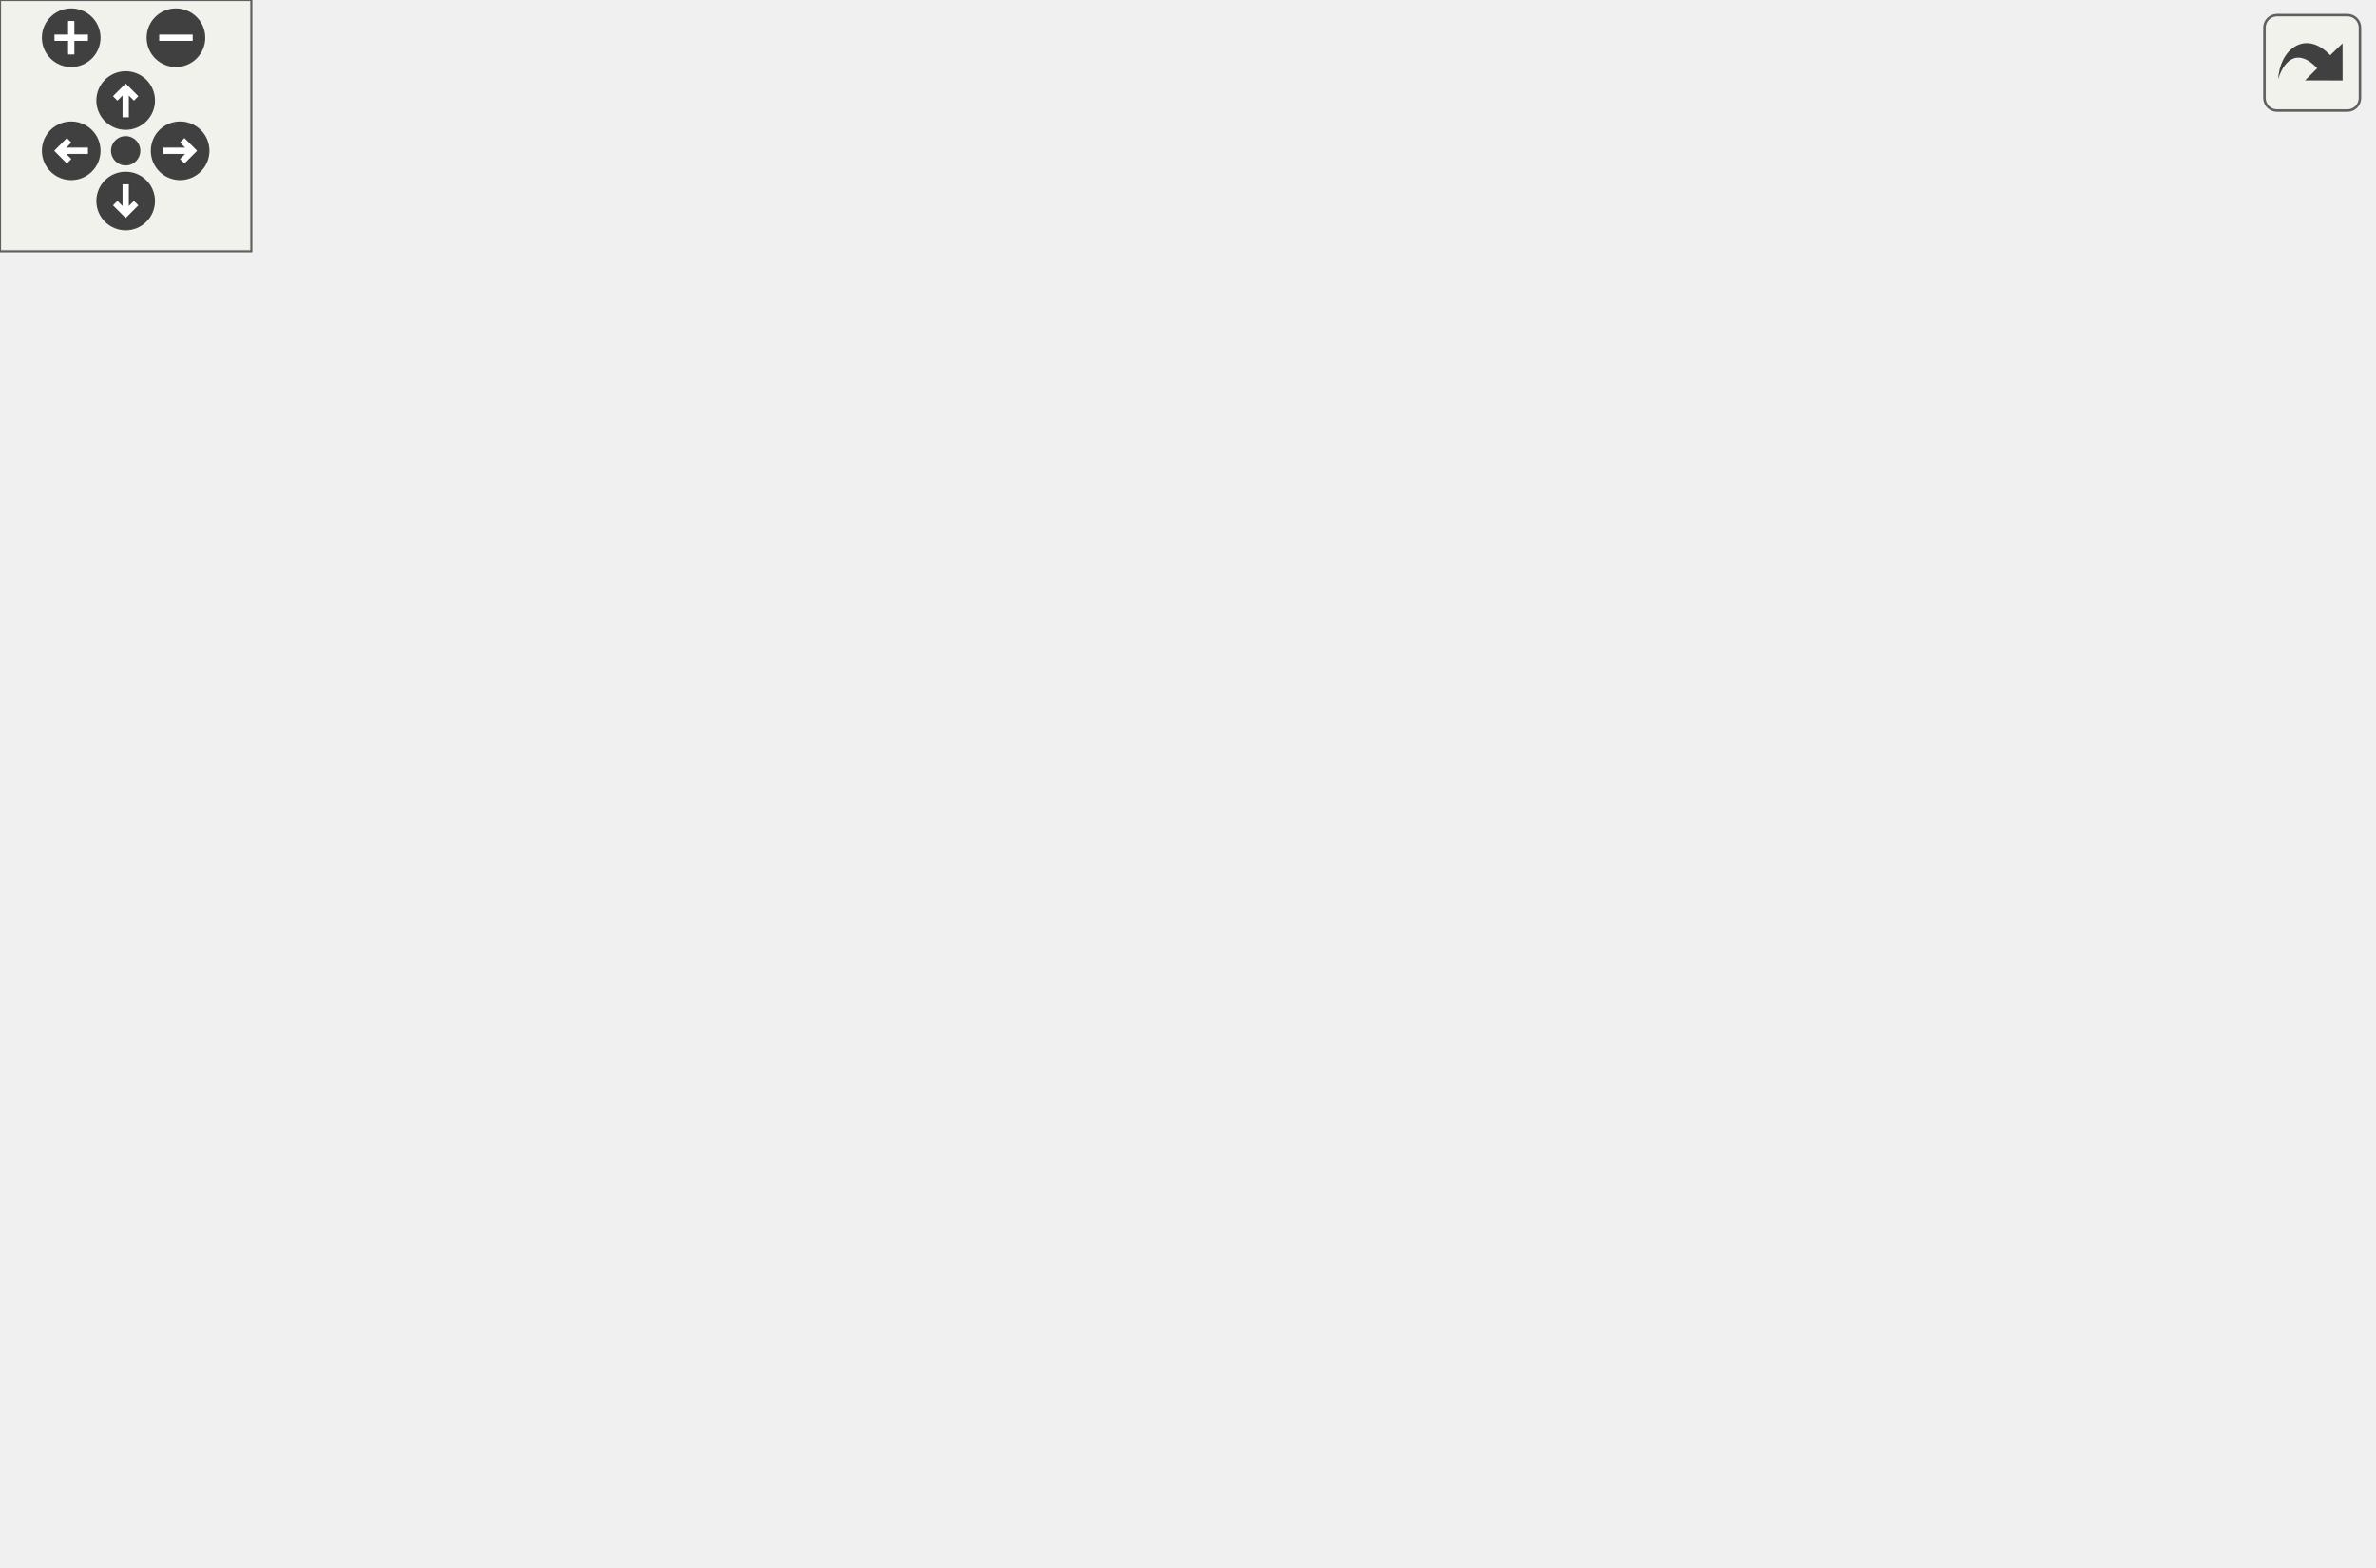
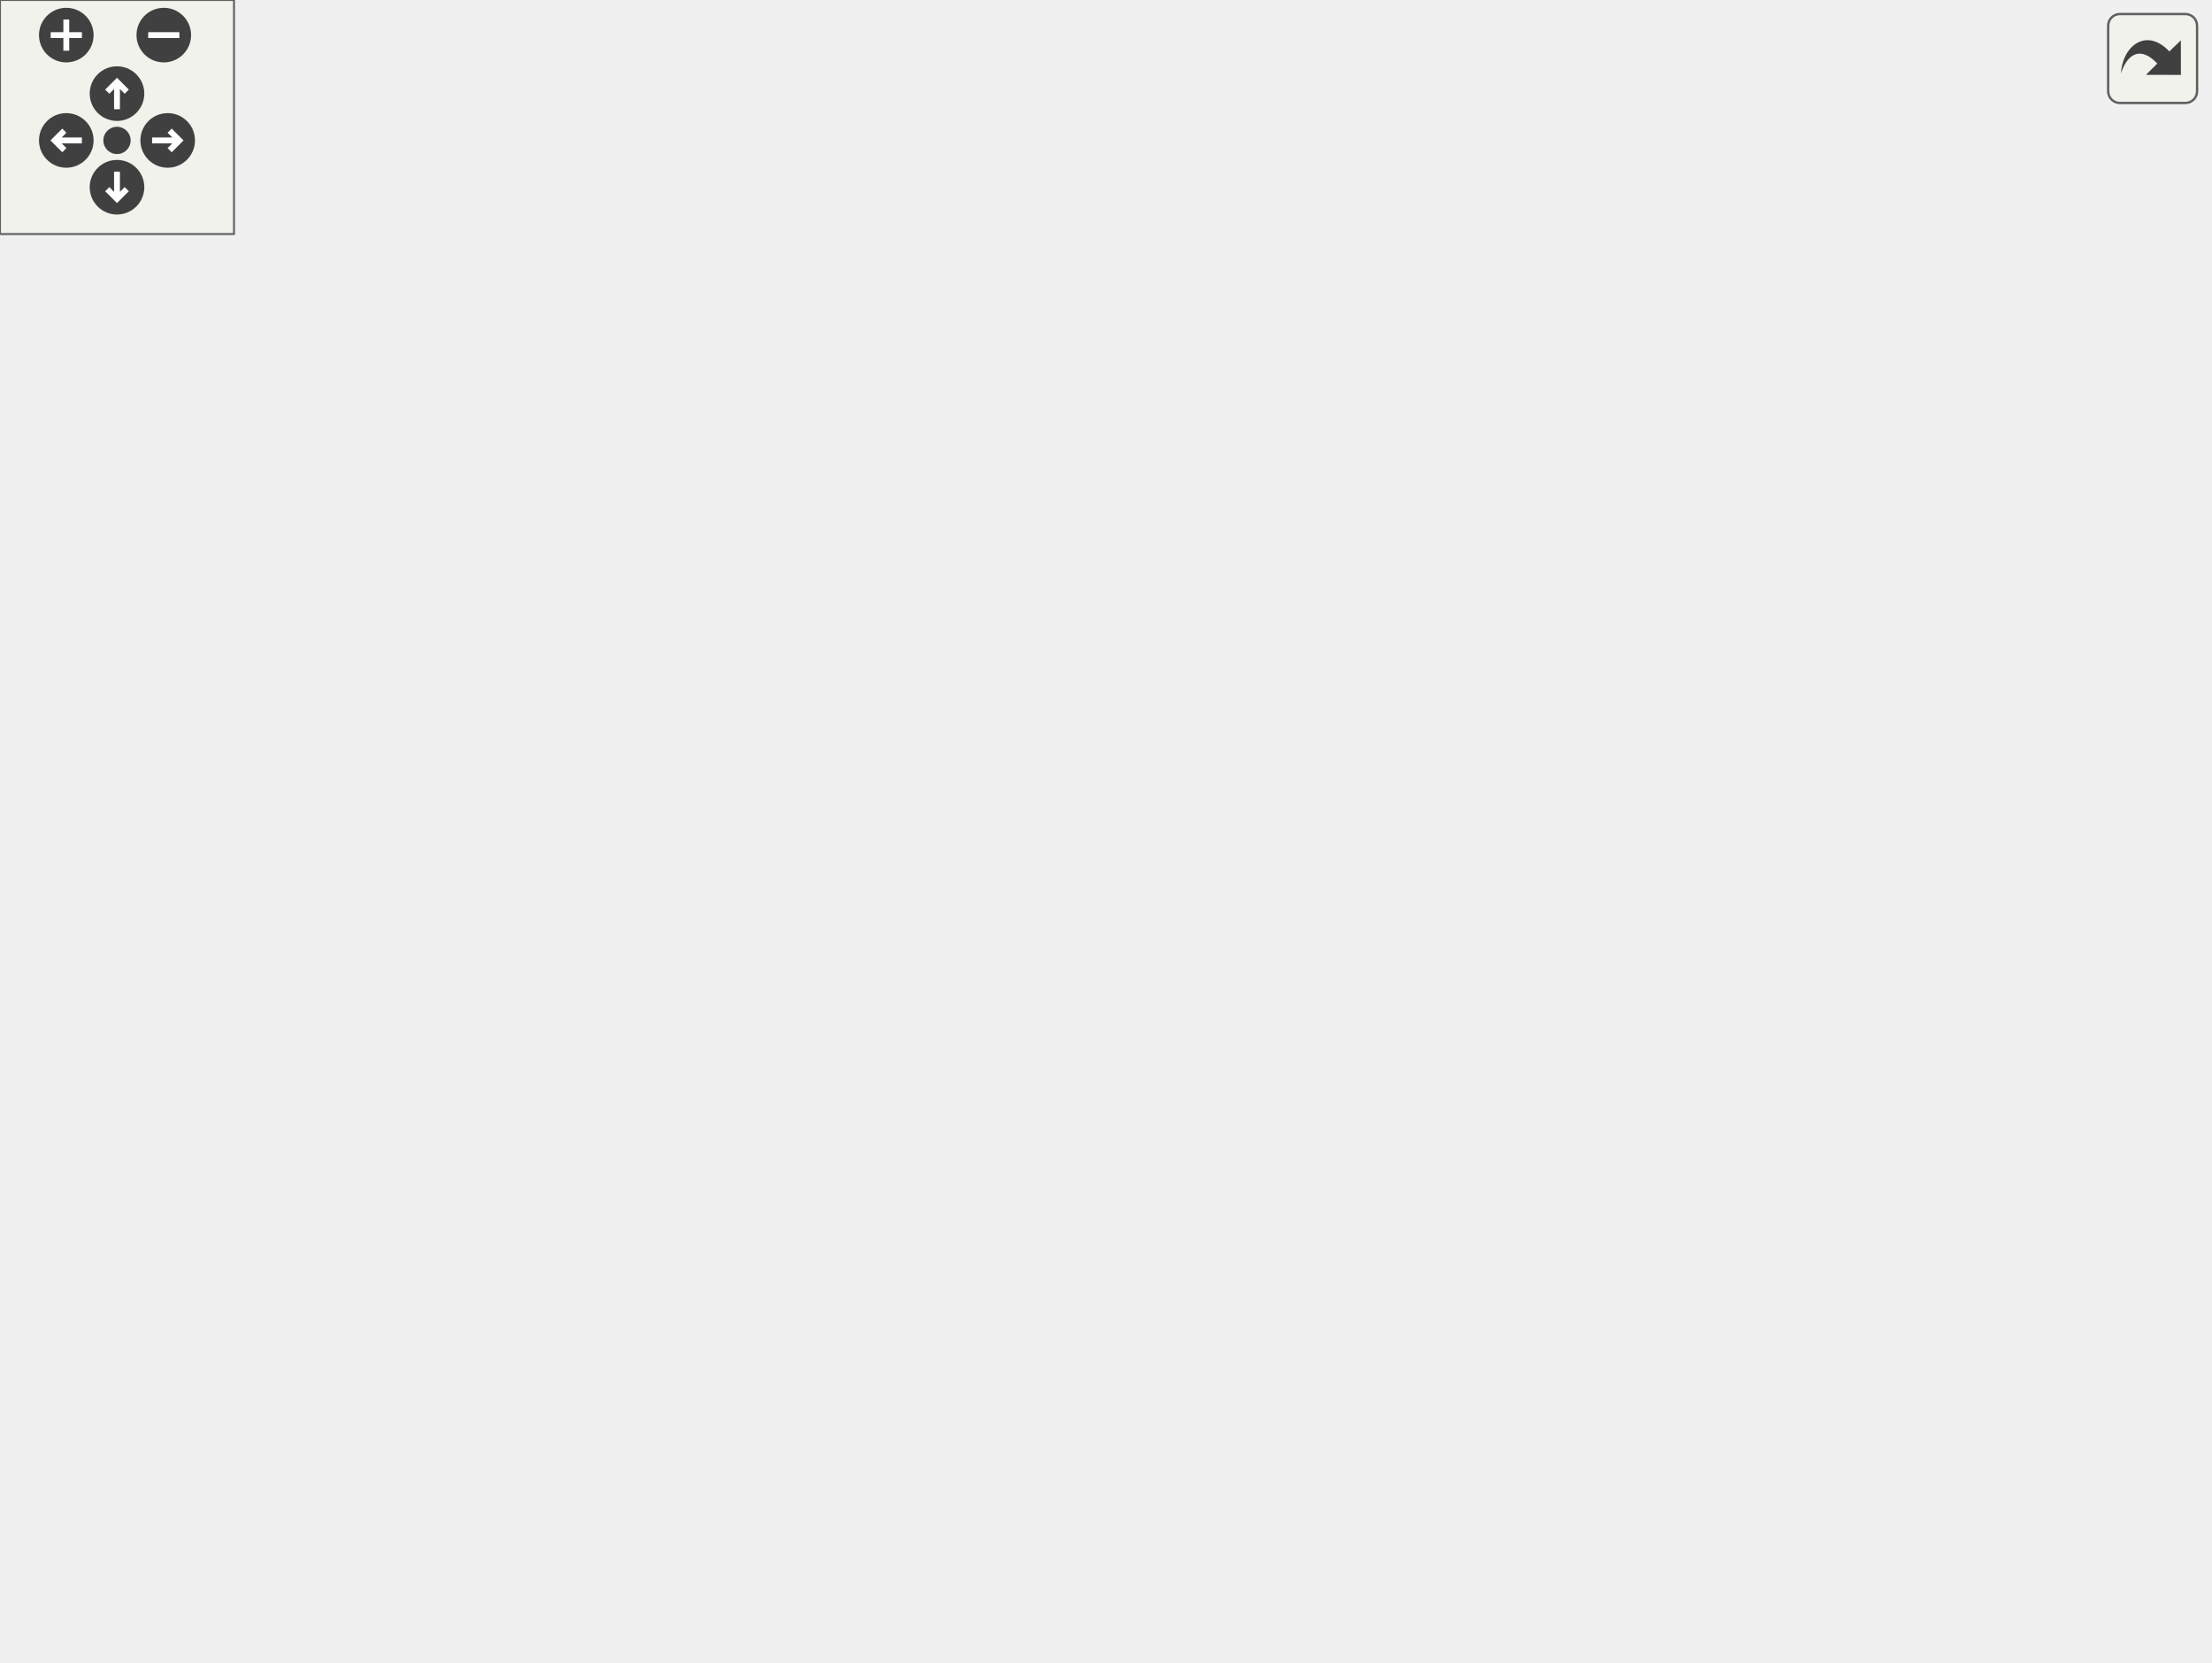
<svg xmlns="http://www.w3.org/2000/svg" xmlns:xlink="http://www.w3.org/1999/xlink" id="main" version="1.1" xml:space="preserve">
  <defs>
    <circle id="rim" cx="0" cy="0" r="7" />
    <circle id="rim2" cx="0" cy="0" r="3.5" />
    <g id="zoomPlus">
      <use xlink:href="#rim" fill="#404040">
        <set attributeName="fill" to="#808080" begin="zoomplus.mouseover" end="zoomplus.mouseout" />
      </use>
      <path d="M-4,0h8M0,-4v8" fill="none" stroke="white" stroke-width="1.5" pointer-events="none" />
    </g>
    <g id="zoomMin">
      <use xlink:href="#rim" fill="#404040">
        <set attributeName="fill" to="#808080" begin="zoomminus.mouseover" end="zoomminus.mouseout" />
      </use>
      <path d="M-4,0h8" fill="none" stroke="white" stroke-width="1.5" pointer-events="none" />
    </g>
    <g id="dirArrow">
      <path fill="none" stroke="white" stroke-width="1.5" d="M0,-3.0v7 M-2.5,-0.5L0,-3.0L2.5,-0.5" />
    </g>
    <g id="resetDef">
      <use xlink:href="#rim2" fill="#404040">
        <set attributeName="fill" to="#808080" begin="reset.mouseover" end="reset.mouseout" />
      </use>
    </g>
  </defs>
  <svg id="graph" class="graph">
    <g id="viewport">
      <g id="node1" class="node">
-         <polygon fill="#bfbfbf" stroke="black" points="0,-134 0,-168 164,-168 164,-134 0,-134" />
-         <text text-anchor="start" x="8" y="-155" font-family="FreeSans" font-size="10.00">Urho3D::Renderer::DrawDebug</text>
-         <text text-anchor="middle" x="82" y="-142" font-family="FreeSans" font-size="10.00">Geometry</text>
+         <polygon fill="#bfbfbf" stroke="black" points="0,-154 0,-188 164,-188 164,-154 0,-154" />
+         <text text-anchor="start" x="8" y="-175" font-family="FreeSans" font-size="10.00">Urho3D::Renderer::DrawDebug</text>
+         <text text-anchor="middle" x="82" y="-162" font-family="FreeSans" font-size="10.00">Geometry</text>
      </g>
      <g id="node3" class="node">
        <a xlink:href="a00334.html#a66c57c02bb7f47cab620a1fdd8507ae2" target="_top" xlink:title="Return the rendertarget. 0 if using the backbuffer.">
-           <polygon fill="none" stroke="black" points="200,-292.5 200,-313.5 366,-313.5 366,-292.5 200,-292.5" />
-           <text text-anchor="middle" x="283" y="-300.5" font-family="FreeSans" font-size="10.00">Urho3D::View::GetRenderTarget</text>
+           <polygon fill="none" stroke="black" points="200,-344.5 200,-365.5 366,-365.5 366,-344.5 200,-344.5" />
+           <text text-anchor="middle" x="283" y="-352.5" font-family="FreeSans" font-size="10.00">Urho3D::View::GetRenderTarget</text>
        </a>
      </g>
      <g id="edge2" class="edge">
-         <path fill="none" stroke="midnightblue" d="M92.344,-168.17C110.443,-196.665 150.666,-253.501 200,-283 203.578,-285.139 207.371,-287.05 211.29,-288.756" />
-         <polygon fill="midnightblue" stroke="midnightblue" points="210.029,-292.021 220.618,-292.379 212.563,-285.496 210.029,-292.021" />
+         <path fill="none" stroke="midnightblue" d="M89.355,-188.258C104.68,-222.047 143.378,-296.943 200,-335 202.918,-336.961 206.007,-338.731 209.212,-340.327" />
+         <polygon fill="midnightblue" stroke="midnightblue" points="207.935,-343.589 218.5,-344.383 210.737,-337.174 207.935,-343.589" />
      </g>
      <g id="node5" class="node">
        <a xlink:href="a00334.html#a7b478736e114bd3ba804a81db83c0779" target="_top" xlink:title="Return octree.">
-           <polygon fill="none" stroke="black" points="215,-252.5 215,-273.5 351,-273.5 351,-252.5 215,-252.5" />
-           <text text-anchor="middle" x="283" y="-260.5" font-family="FreeSans" font-size="10.00">Urho3D::View::GetOctree</text>
+           <polygon fill="none" stroke="black" points="215,-304.5 215,-325.5 351,-325.5 351,-304.5 215,-304.5" />
+           <text text-anchor="middle" x="283" y="-312.5" font-family="FreeSans" font-size="10.00">Urho3D::View::GetOctree</text>
        </a>
      </g>
      <g id="edge4" class="edge">
-         <path fill="none" stroke="midnightblue" d="M99.155,-168.311C120.781,-189.138 159.989,-223.705 200,-243 204.923,-245.374 210.15,-247.479 215.491,-249.344" />
-         <polygon fill="midnightblue" stroke="midnightblue" points="214.597,-252.732 225.188,-252.446 216.73,-246.065 214.597,-252.732" />
+         <path fill="none" stroke="midnightblue" d="M93.512,-188.424C112.4,-215.57 152.638,-267.673 200,-295 203.86,-297.227 207.957,-299.207 212.184,-300.966" />
+         <polygon fill="midnightblue" stroke="midnightblue" points="211.008,-304.263 221.6,-304.478 213.454,-297.704 211.008,-304.263" />
      </g>
      <g id="node7" class="node">
        <a xlink:href="a00089.html#acec91174dd49004c8fb15b7c80659db5" target="_top" xlink:title="Return component in the same scene node by type. If there are several, returns the first...">
-           <polygon fill="none" stroke="black" points="222,-200 222,-234 344,-234 344,-200 222,-200" />
-           <text text-anchor="start" x="230" y="-221" font-family="FreeSans" font-size="10.00">Urho3D::Component::</text>
-           <text text-anchor="middle" x="283" y="-208" font-family="FreeSans" font-size="10.00">GetComponent</text>
+           <polygon fill="none" stroke="black" points="222,-252 222,-286 344,-286 344,-252 222,-252" />
+           <text text-anchor="start" x="230" y="-273" font-family="FreeSans" font-size="10.00">Urho3D::Component::</text>
+           <text text-anchor="middle" x="283" y="-260" font-family="FreeSans" font-size="10.00">GetComponent</text>
        </a>
      </g>
      <g id="edge6" class="edge">
-         <path fill="none" stroke="midnightblue" d="M131.578,-168.092C152.637,-175.278 177.481,-183.657 200,-191 205.935,-192.935 212.119,-194.924 218.314,-196.898" />
-         <polygon fill="midnightblue" stroke="midnightblue" points="217.438,-200.291 228.028,-199.977 219.553,-193.619 217.438,-200.291" />
+         <path fill="none" stroke="midnightblue" d="M106.341,-188.299C129.545,-204.185 165.904,-227.539 200,-243 204.134,-244.875 208.442,-246.668 212.826,-248.372" />
+         <polygon fill="midnightblue" stroke="midnightblue" points="211.913,-251.766 222.506,-251.96 214.345,-245.203 211.913,-251.766" />
      </g>
      <g id="node11" class="node">
+         <a xlink:href="a00089.html#a73cc05aee9060f5618ea1ef72668ba01" target="_top" xlink:title="Return whether is effectively enabled (node is also enabled.)">
+           <polygon fill="none" stroke="black" points="222,-200 222,-234 344,-234 344,-200 222,-200" />
+           <text text-anchor="start" x="230" y="-221" font-family="FreeSans" font-size="10.00">Urho3D::Component::</text>
+           <text text-anchor="middle" x="283" y="-208" font-family="FreeSans" font-size="10.00">IsEnabledEffective</text>
+         </a>
+       </g>
+       <g id="edge10" class="edge">
+         <path fill="none" stroke="midnightblue" d="M156.559,-188.063C174.659,-192.205 193.963,-196.623 211.897,-200.728" />
+         <polygon fill="midnightblue" stroke="midnightblue" points="211.175,-204.153 221.704,-202.972 212.737,-197.329 211.175,-204.153" />
+       </g>
+       <g id="node15" class="node">
        <a xlink:href="a00334.html#a8c4b1ba744386a5fcd5e2e8ab5ae962f" target="_top" xlink:title="Return geometry objects.">
          <polygon fill="none" stroke="black" points="203,-160.5 203,-181.5 363,-181.5 363,-160.5 203,-160.5" />
          <text text-anchor="middle" x="283" y="-168.5" font-family="FreeSans" font-size="10.00">Urho3D::View::GetGeometries</text>
        </a>
      </g>
-       <g id="edge10" class="edge">
-         <path fill="none" stroke="midnightblue" d="M164.044,-159.164C173.451,-160.1 183.081,-161.058 192.59,-162.004" />
-         <polygon fill="midnightblue" stroke="midnightblue" points="192.546,-165.517 202.843,-163.024 193.239,-158.551 192.546,-165.517" />
+       <g id="edge14" class="edge">
+         <path fill="none" stroke="midnightblue" d="M164.044,-171C173.451,-171 183.081,-171 192.59,-171" />
+         <polygon fill="midnightblue" stroke="midnightblue" points="192.843,-174.5 202.843,-171 192.843,-167.5 192.843,-174.5" />
      </g>
-       <g id="node13" class="node">
+       <g id="node17" class="node">
        <a xlink:href="a00334.html#a27895634818c436e70e8779b6d2621c0" target="_top" xlink:title="Return lights.">
          <polygon fill="none" stroke="black" points="217,-120.5 217,-141.5 349,-141.5 349,-120.5 217,-120.5" />
          <text text-anchor="middle" x="283" y="-128.5" font-family="FreeSans" font-size="10.00">Urho3D::View::GetLights</text>
        </a>
      </g>
-       <g id="edge12" class="edge">
-         <path fill="none" stroke="midnightblue" d="M164.044,-142.836C178.195,-141.428 192.851,-139.97 206.838,-138.578" />
-         <polygon fill="midnightblue" stroke="midnightblue" points="207.284,-142.051 216.888,-137.578 206.591,-135.086 207.284,-142.051" />
+       <g id="edge16" class="edge">
+         <path fill="none" stroke="midnightblue" d="M164.044,-154.673C182.647,-150.971 202.122,-147.095 219.803,-143.576" />
+         <polygon fill="midnightblue" stroke="midnightblue" points="220.861,-146.935 229.986,-141.55 219.495,-140.069 220.861,-146.935" />
      </g>
-       <g id="node15" class="node">
+       <g id="node19" class="node">
        <a xlink:href="a00229.html#a4fe0251ca70afca844721a4a44717c83" target="_top" xlink:title="Return number of elements.">
          <polygon fill="none" stroke="black" points="214.5,-80.5 214.5,-101.5 351.5,-101.5 351.5,-80.5 214.5,-80.5" />
          <text text-anchor="middle" x="283" y="-88.5" font-family="FreeSans" font-size="10.00">Urho3D::PODVector::Size</text>
        </a>
      </g>
-       <g id="edge14" class="edge">
-         <path fill="none" stroke="midnightblue" d="M129.06,-133.959C150.549,-126.459 176.416,-117.824 200,-111 208.379,-108.576 217.293,-106.209 226.051,-104.001" />
-         <polygon fill="midnightblue" stroke="midnightblue" points="226.97,-107.38 235.838,-101.582 225.29,-100.584 226.97,-107.38" />
+       <g id="edge18" class="edge">
+         <path fill="none" stroke="midnightblue" d="M110.721,-153.99C134.101,-140.741 168.304,-122.693 200,-111 206.788,-108.496 214.005,-106.219 221.24,-104.175" />
+         <polygon fill="midnightblue" stroke="midnightblue" points="222.331,-107.506 231.08,-101.532 220.514,-100.746 222.331,-107.506" />
      </g>
-       <g id="node17" class="node">
+       <g id="node21" class="node">
        <a xlink:href="a00148.html#a2f418238fbfa023388fb141c2759534a" target="_top" xlink:title="Return whether contains a key.">
          <polygon fill="none" stroke="black" points="208.5,-40.5 208.5,-61.5 357.5,-61.5 357.5,-40.5 208.5,-40.5" />
          <text text-anchor="middle" x="283" y="-48.5" font-family="FreeSans" font-size="10.00">Urho3D::HashSet::Contains</text>
        </a>
      </g>
-       <g id="edge16" class="edge">
-         <path fill="none" stroke="midnightblue" d="M102.381,-133.787C124.888,-115.625 162.873,-87.407 200,-71 205.472,-68.582 211.281,-66.429 217.186,-64.518" />
-         <polygon fill="midnightblue" stroke="midnightblue" points="218.595,-67.75 227.17,-61.526 216.586,-61.044 218.595,-67.75" />
+       <g id="edge20" class="edge">
+         <path fill="none" stroke="midnightblue" d="M97.379,-153.69C118.342,-131.191 158.097,-92.271 200,-71 204.591,-68.67 209.464,-66.603 214.458,-64.772" />
+         <polygon fill="midnightblue" stroke="midnightblue" points="215.789,-68.018 224.169,-61.534 213.575,-61.377 215.789,-68.018" />
      </g>
-       <g id="node19" class="node">
+       <g id="node23" class="node">
        <a xlink:href="a00148.html#a14064ab8bc6c6c6782961cb95295a2ee" target="_top" xlink:title="Insert a key. Return an iterator to it.">
          <polygon fill="none" stroke="black" points="216,-0.5 216,-21.5 350,-21.5 350,-0.5 216,-0.5" />
          <text text-anchor="middle" x="283" y="-8.5" font-family="FreeSans" font-size="10.00">Urho3D::HashSet::Insert</text>
        </a>
      </g>
-       <g id="edge18" class="edge">
-         <path fill="none" stroke="midnightblue" d="M93.962,-133.718C113.165,-107.343 153.469,-57.342 200,-31 203.878,-28.805 207.989,-26.849 212.226,-25.108" />
-         <polygon fill="midnightblue" stroke="midnightblue" points="213.49,-28.372 221.66,-21.626 211.067,-21.805 213.49,-28.372" />
+       <g id="edge22" class="edge">
+         <path fill="none" stroke="midnightblue" d="M91.515,-153.74C108.931,-123.838 148.891,-62.579 200,-31 203.379,-28.912 206.96,-27.042 210.664,-25.368" />
+         <polygon fill="midnightblue" stroke="midnightblue" points="212.098,-28.564 220.078,-21.594 209.493,-22.066 212.098,-28.564" />
      </g>
      <g id="node9" class="node">
        <a xlink:href="a00199.html#a96f75cc225a16978220dd771f76bdb18" target="_top" xlink:title="Return component by type. If there are several, returns the first.">
-           <polygon fill="none" stroke="black" points="402,-206.5 402,-227.5 566,-227.5 566,-206.5 402,-206.5" />
-           <text text-anchor="middle" x="484" y="-214.5" font-family="FreeSans" font-size="10.00">Urho3D::Node::GetComponent</text>
+           <polygon fill="none" stroke="black" points="402,-258.5 402,-279.5 566,-279.5 566,-258.5 402,-258.5" />
+           <text text-anchor="middle" x="484" y="-266.5" font-family="FreeSans" font-size="10.00">Urho3D::Node::GetComponent</text>
        </a>
      </g>
      <g id="edge8" class="edge">
-         <path fill="none" stroke="midnightblue" d="M344.125,-217C359,-217 375.242,-217 391.222,-217" />
-         <polygon fill="midnightblue" stroke="midnightblue" points="391.669,-220.5 401.668,-217 391.668,-213.5 391.669,-220.5" />
+         <path fill="none" stroke="midnightblue" d="M344.125,-269C359,-269 375.242,-269 391.222,-269" />
+         <polygon fill="midnightblue" stroke="midnightblue" points="391.669,-272.5 401.668,-269 391.668,-265.5 391.669,-272.5" />
+       </g>
+       <g id="node13" class="node">
+         <a xlink:href="a00199.html#a8becd372b2db8397831009114dee147f" target="_top" xlink:title="Return whether is enabled. Disables nodes effectively disable all their components.">
+           <polygon fill="none" stroke="black" points="415.5,-206.5 415.5,-227.5 552.5,-227.5 552.5,-206.5 415.5,-206.5" />
+           <text text-anchor="middle" x="484" y="-214.5" font-family="FreeSans" font-size="10.00">Urho3D::Node::IsEnabled</text>
+         </a>
+       </g>
+       <g id="edge12" class="edge">
+         <path fill="none" stroke="midnightblue" d="M344.125,-217C363.392,-217 384.953,-217 405.267,-217" />
+         <polygon fill="midnightblue" stroke="midnightblue" points="405.439,-220.5 415.439,-217 405.439,-213.5 405.439,-220.5" />
      </g>
    </g>
  </svg>
  <g id="navigator" transform="translate(0 0)" fill="#404254">
    <rect fill="#f2f5e9" fill-opacity="0.5" stroke="#606060" stroke-width=".5" x="0" y="0" width="60" height="60" />
    <use id="zoomplus" xlink:href="#zoomPlus" x="17" y="9" />
    <use id="zoomminus" xlink:href="#zoomMin" x="42" y="9" />
    <use id="reset" xlink:href="#resetDef" x="30" y="36" />
    <g id="arrowUp" xlink:href="#dirArrow" transform="translate(30 24)">
      <use xlink:href="#rim" fill="#404040">
        <set attributeName="fill" to="#808080" begin="arrowUp.mouseover" end="arrowUp.mouseout" />
      </use>
      <path fill="none" stroke="white" stroke-width="1.5" d="M0,-3.0v7 M-2.5,-0.5L0,-3.0L2.5,-0.5" />
    </g>
    <g id="arrowRight" xlink:href="#dirArrow" transform="rotate(90) translate(36 -43)">
      <use xlink:href="#rim" fill="#404040">
        <set attributeName="fill" to="#808080" begin="arrowRight.mouseover" end="arrowRight.mouseout" />
      </use>
      <path fill="none" stroke="white" stroke-width="1.5" d="M0,-3.0v7 M-2.5,-0.5L0,-3.0L2.5,-0.5" />
    </g>
    <g id="arrowDown" xlink:href="#dirArrow" transform="rotate(180) translate(-30 -48)">
      <use xlink:href="#rim" fill="#404040">
        <set attributeName="fill" to="#808080" begin="arrowDown.mouseover" end="arrowDown.mouseout" />
      </use>
      <path fill="none" stroke="white" stroke-width="1.5" d="M0,-3.0v7 M-2.5,-0.5L0,-3.0L2.5,-0.5" />
    </g>
    <g id="arrowLeft" xlink:href="#dirArrow" transform="rotate(270) translate(-36 17)">
      <use xlink:href="#rim" fill="#404040">
        <set attributeName="fill" to="#808080" begin="arrowLeft.mouseover" end="arrowLeft.mouseout" />
      </use>
      <path fill="none" stroke="white" stroke-width="1.5" d="M0,-3.0v7 M-2.5,-0.5L0,-3.0L2.5,-0.5" />
    </g>
  </g>
  <svg viewBox="0 0 15 15" width="100%" height="30px" preserveAspectRatio="xMaxYMin meet">
    <g id="arrow_out" transform="scale(0.3 0.3)">
      <a xlink:href="a00245_a2edda10af9679e17b00db07891945c73_cgraph_org.svg" target="_base">
        <rect id="button" ry="5" rx="5" y="6" x="6" height="38" width="38" fill="#f2f5e9" fill-opacity="0.5" stroke="#606060" stroke-width="1.0" />
        <path id="arrow" d="M 11.5,31.437 C 11.94,20.098 22.043,11.323 32.159,21.979 L 37.069,17.246 C 37.069,17.246 37.088,32 37.088,32 L 22.16,31.978 C 22.16,31.978 26.998,27.14 26.998,27.14 C 18.529,18.264 13.292,25.23 11.5,31.437 z" style="fill:#404040;" />
      </a>
    </g>
  </svg>
</svg>
